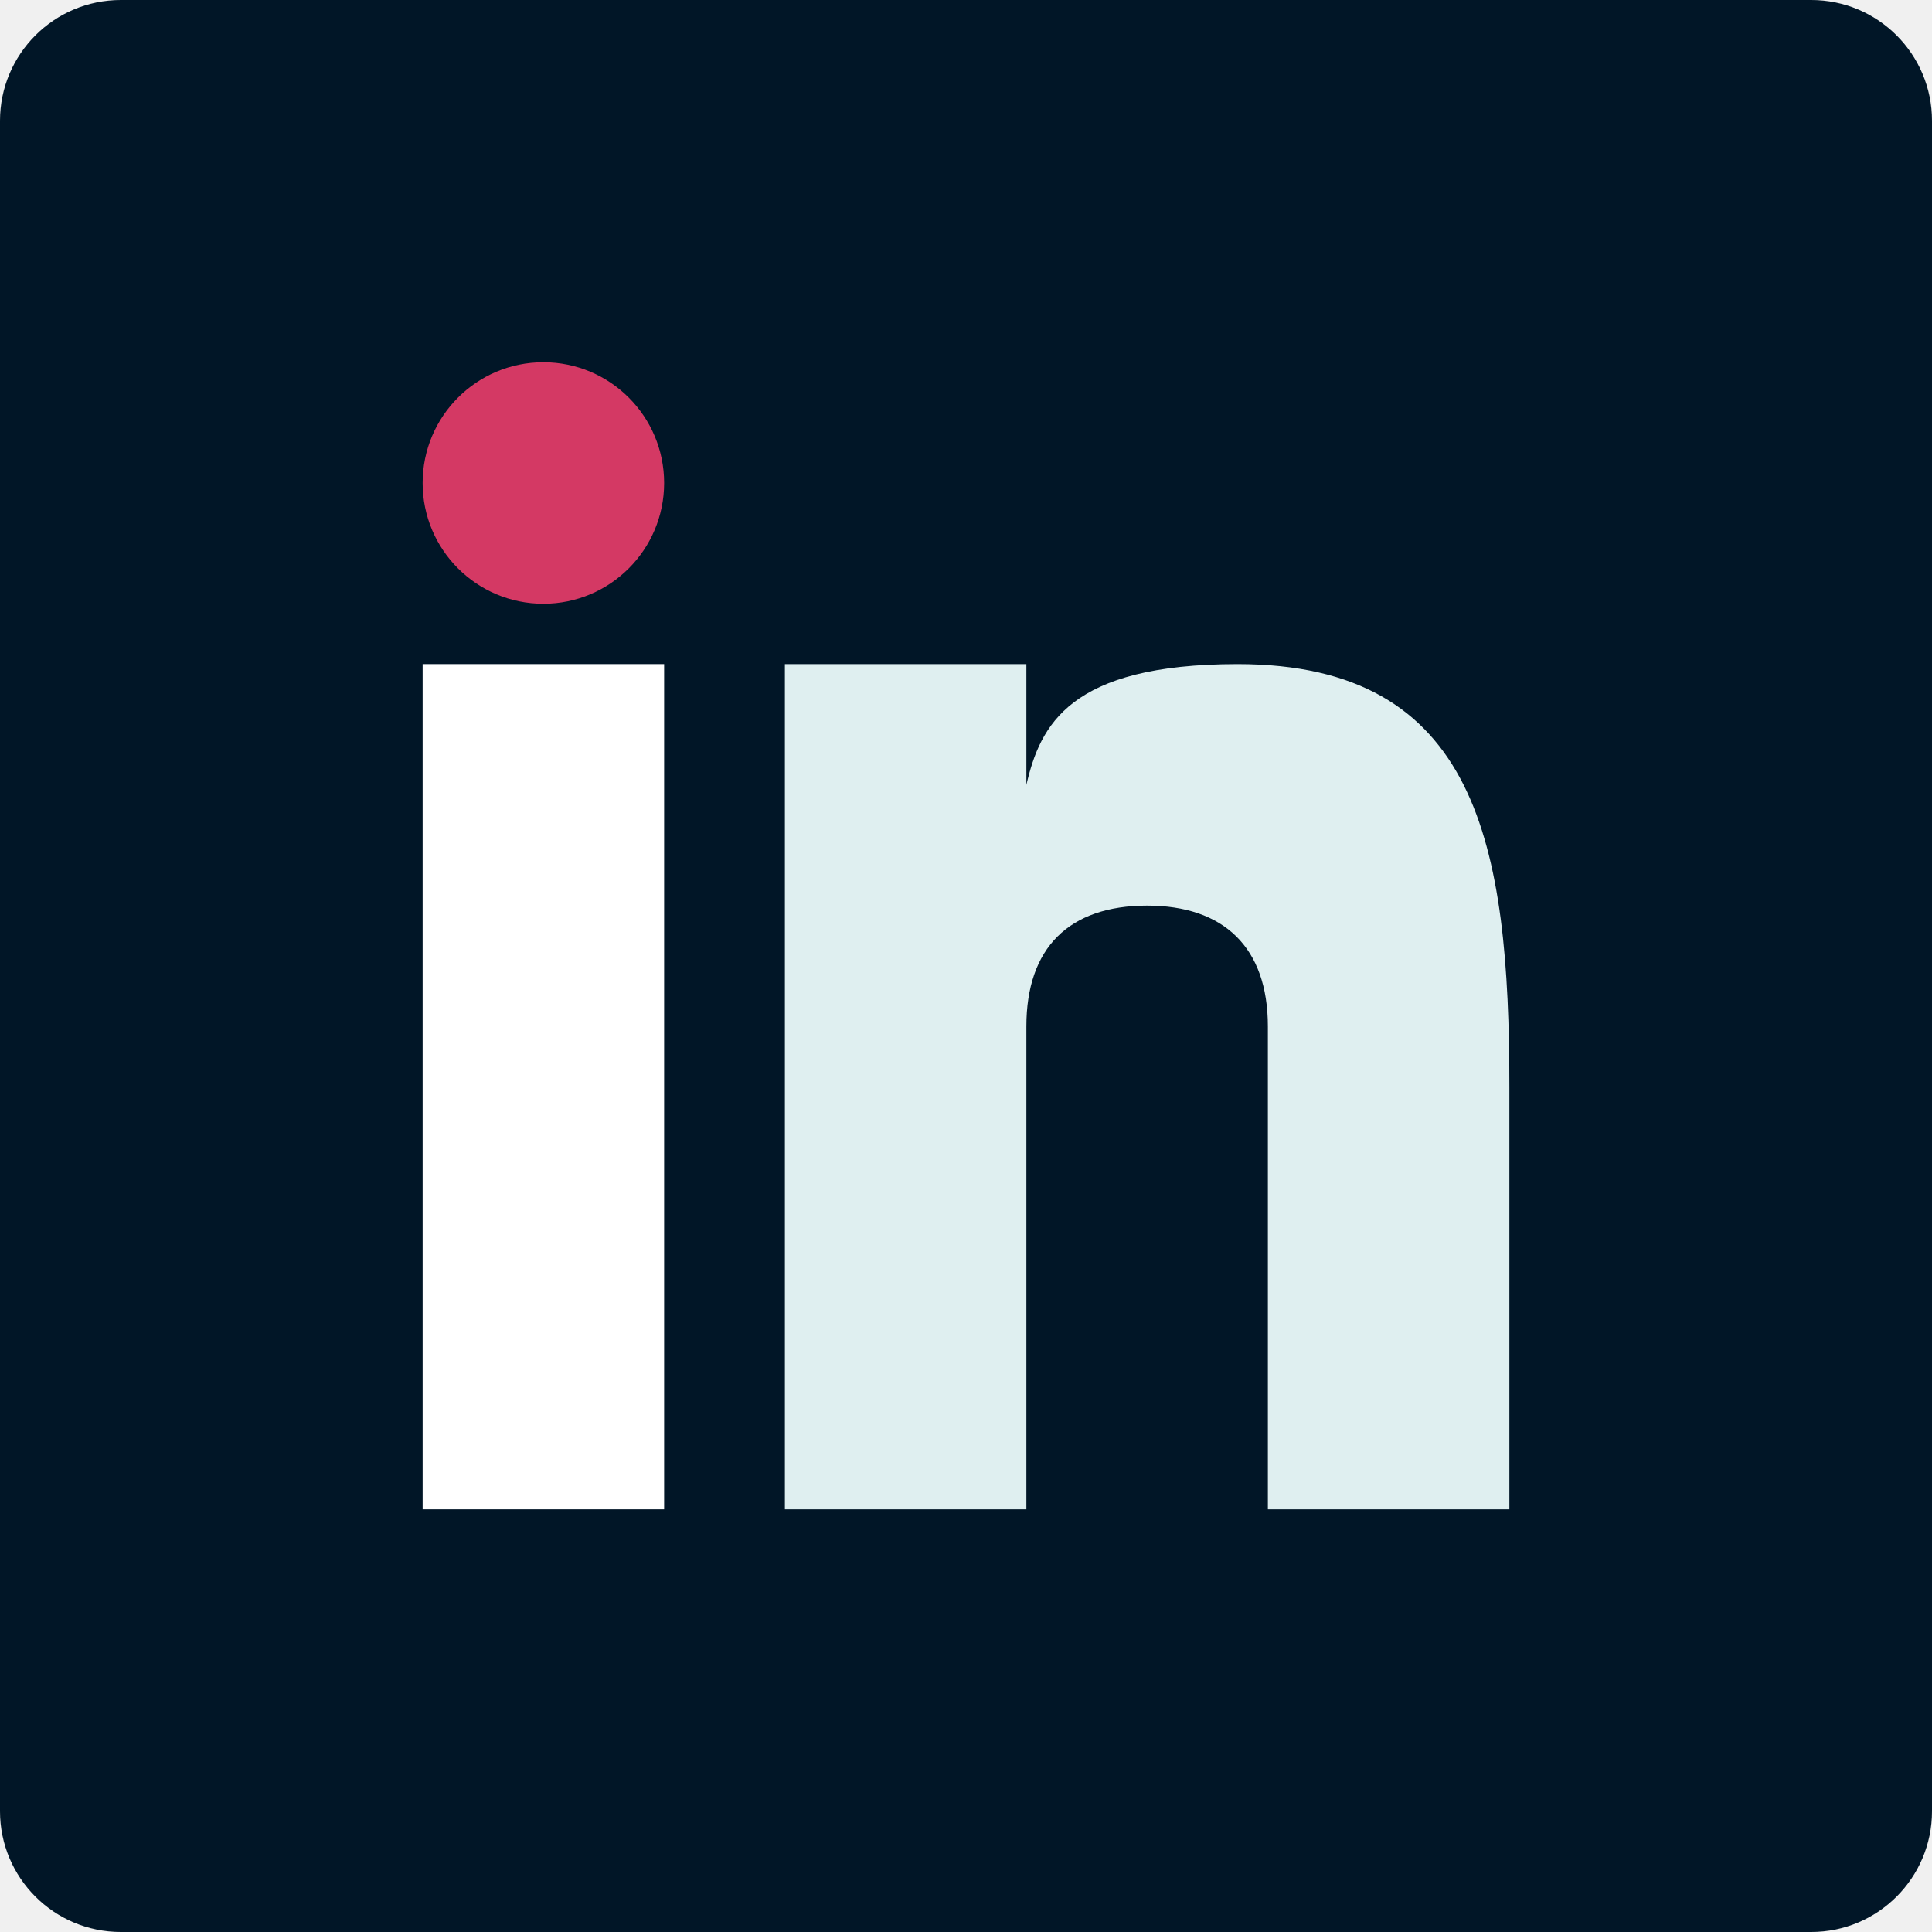
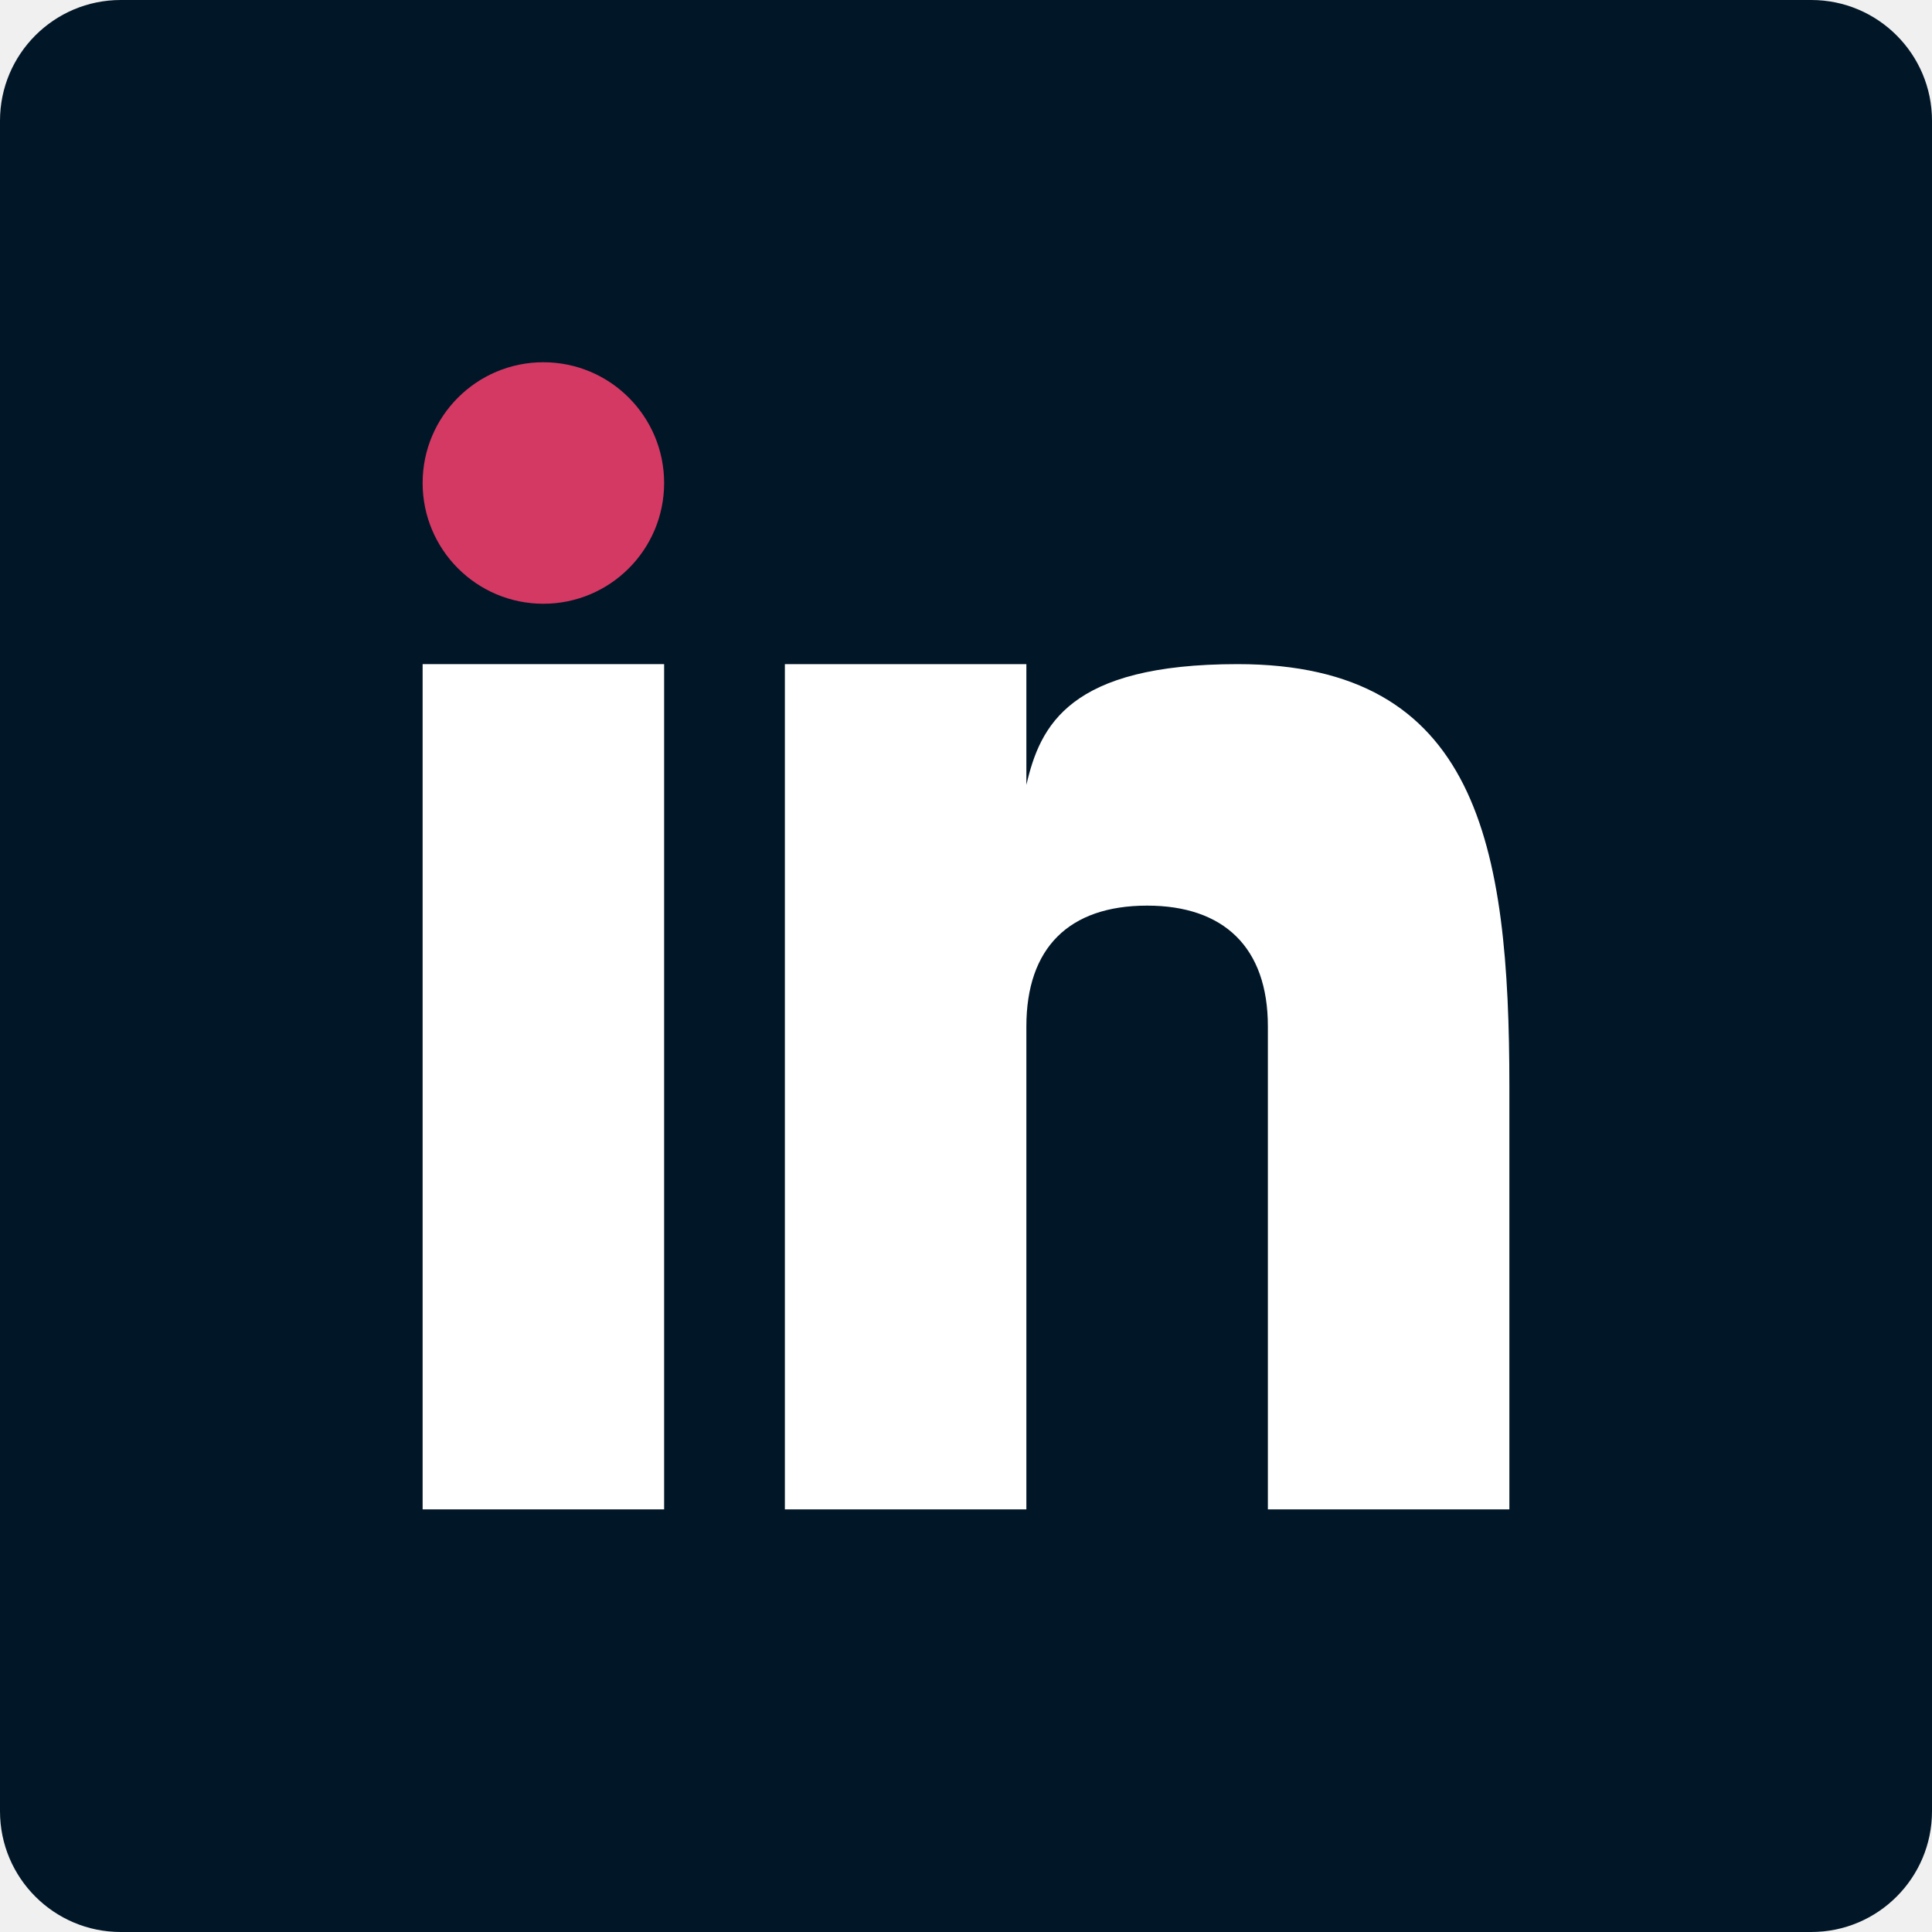
<svg xmlns="http://www.w3.org/2000/svg" enable-background="new 0 0 32 32" height="32px" id="Layer_1" version="1.0" viewBox="0 0 32 32" width="32px" xml:space="preserve">
  <g>
    <path d="M32,30c0,1.104-0.896,2-2,2H2c-1.104,0-2-0.896-2-2V2c0-1.104,0.896-2,2-2h28c1.104,0,2,0.896,2,2V30z" fill="#011627" />
    <g>
      <rect fill="#FFFFFF" height="14" width="4" x="7" y="11" />
-       <path d="M20.499,11c-2.791,0-3.271,1.018-3.499,2v-2h-4v14h4v-8c0-1.297,0.703-2,2-2c1.266,0,2,0.688,2,2v8h4v-7    C25,14,24.479,11,20.499,11z" fill="#DFEFF0" />
+       <path d="M20.499,11c-2.791,0-3.271,1.018-3.499,2v-2h-4v14h4v-8c0-1.297,0.703-2,2-2c1.266,0,2,0.688,2,2v8h4v-7    C25,14,24.479,11,20.499,11z" fill="#FFFFFF" />
      <circle cx="9" cy="8" fill="#D43964" r="2" />
    </g>
  </g>
  <g />
  <g />
  <g />
  <g />
  <g />
  <g />
</svg>
